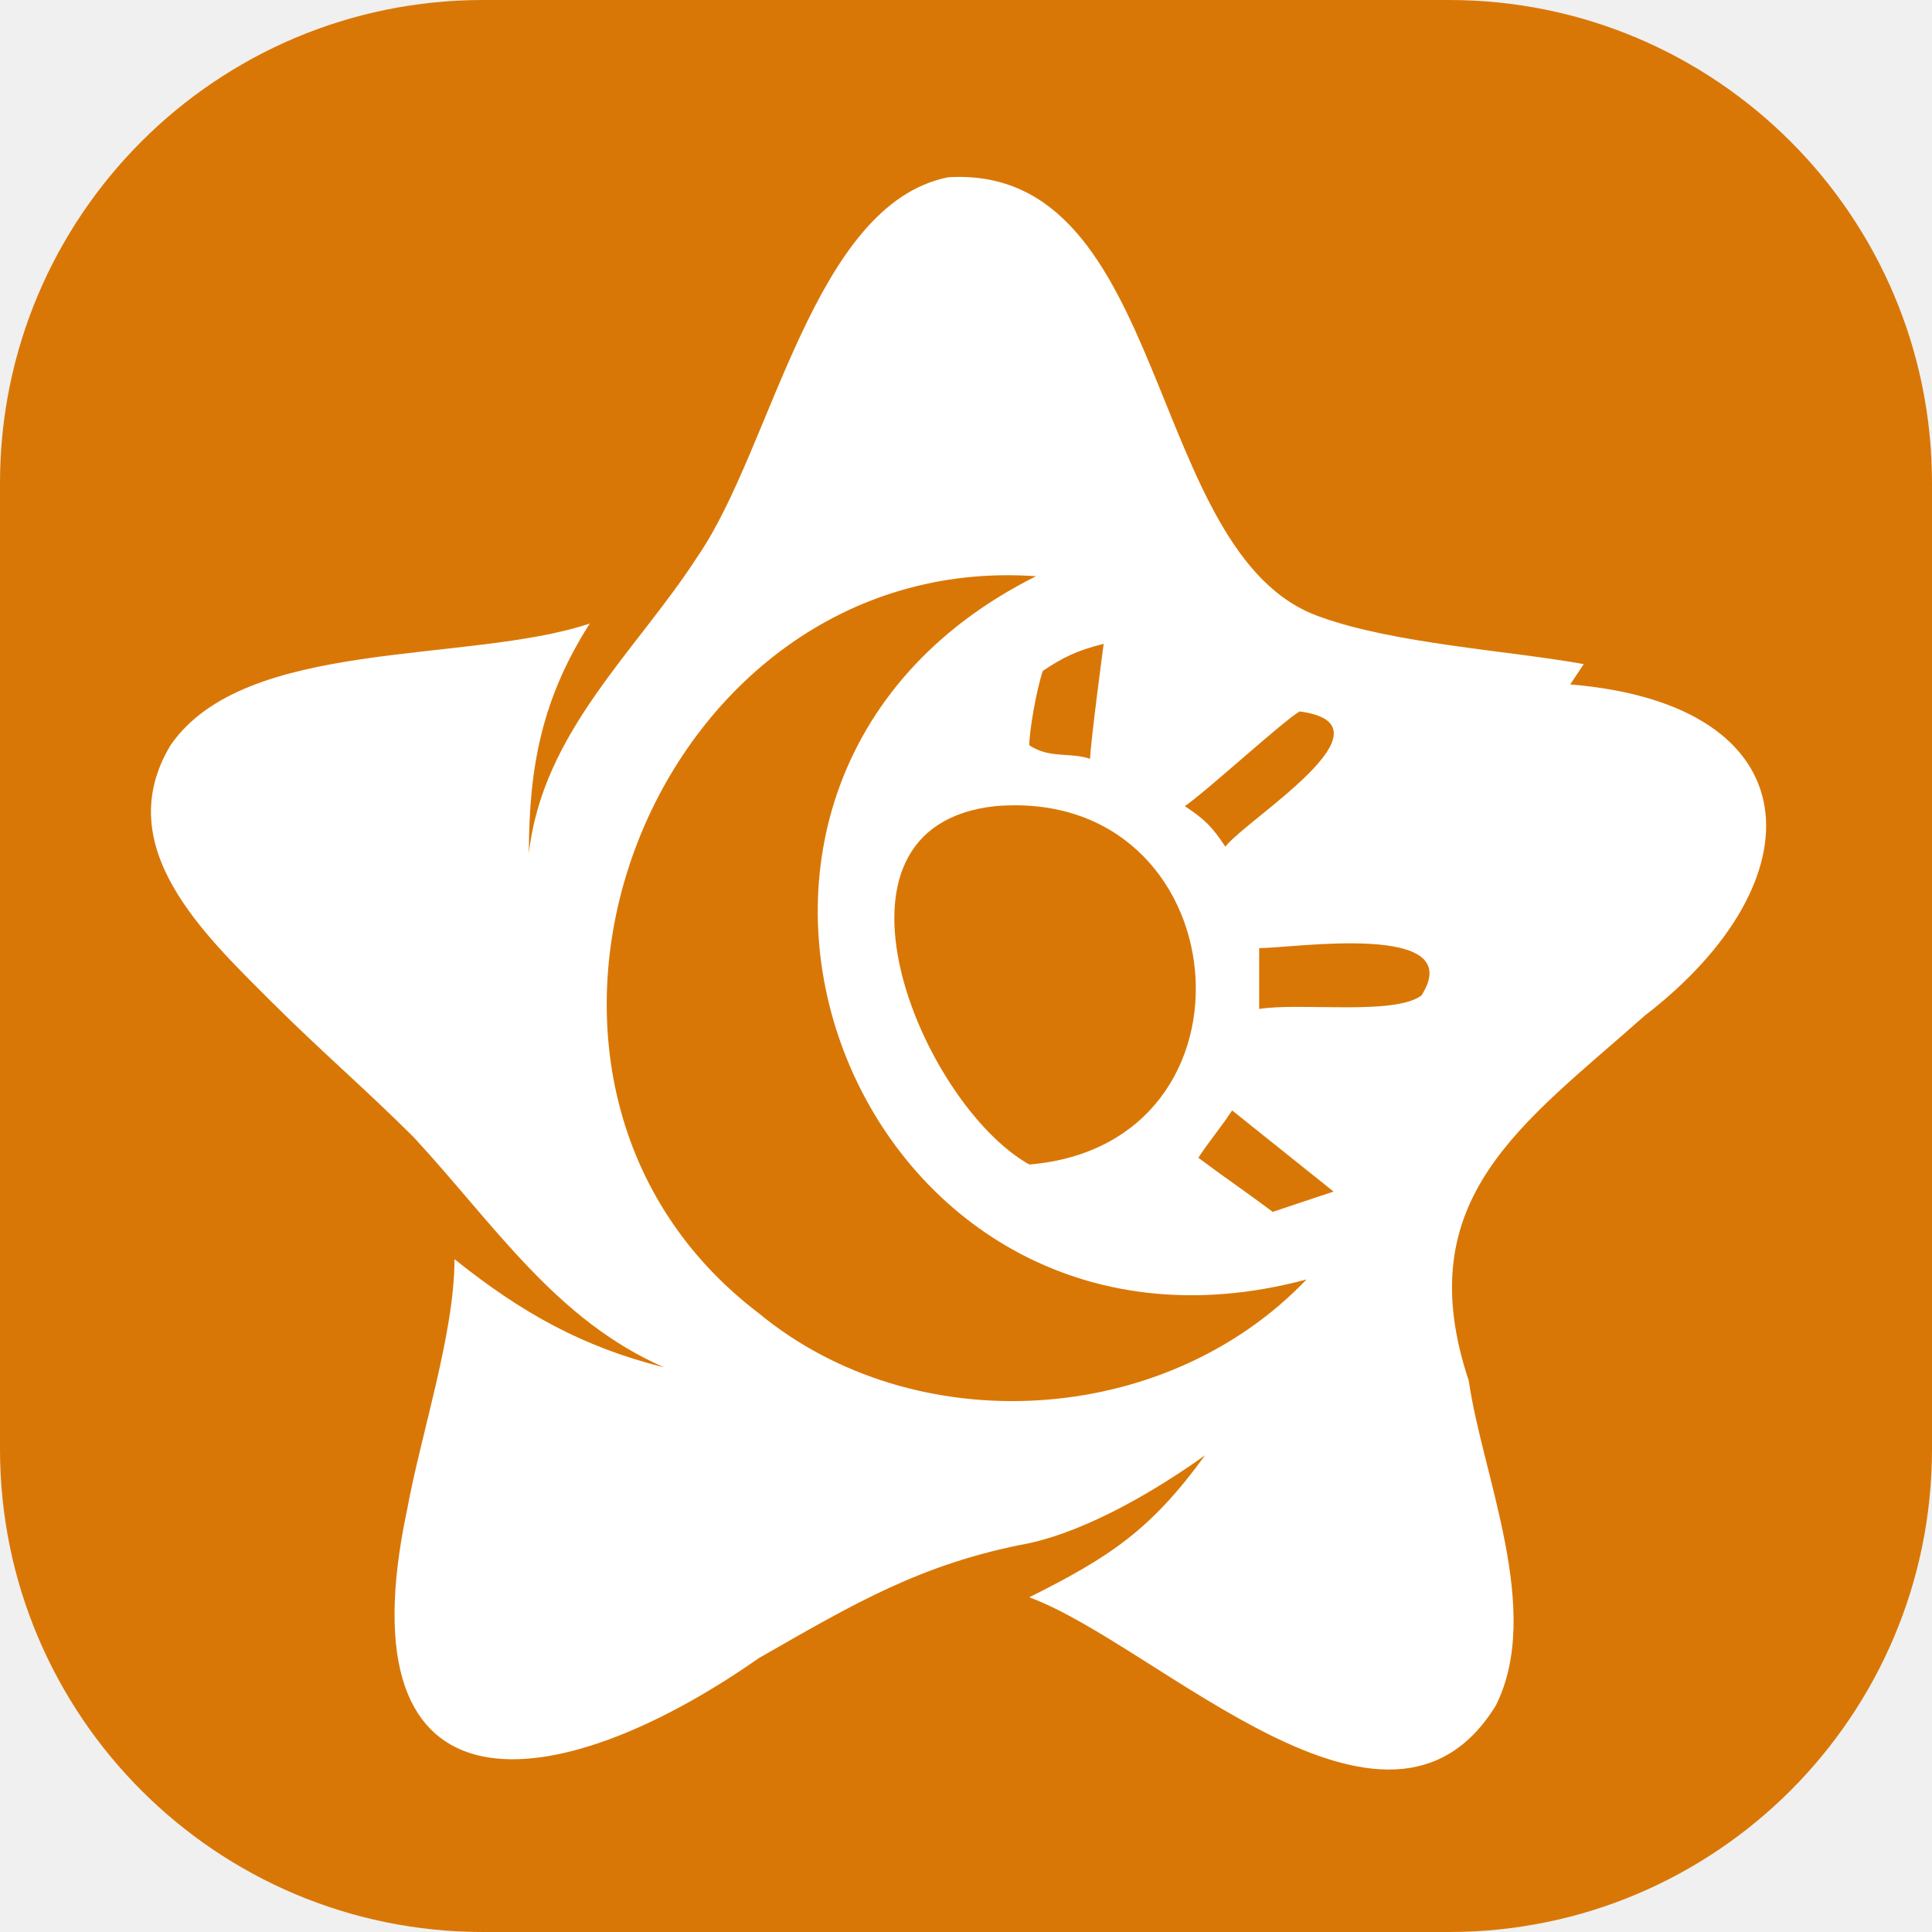
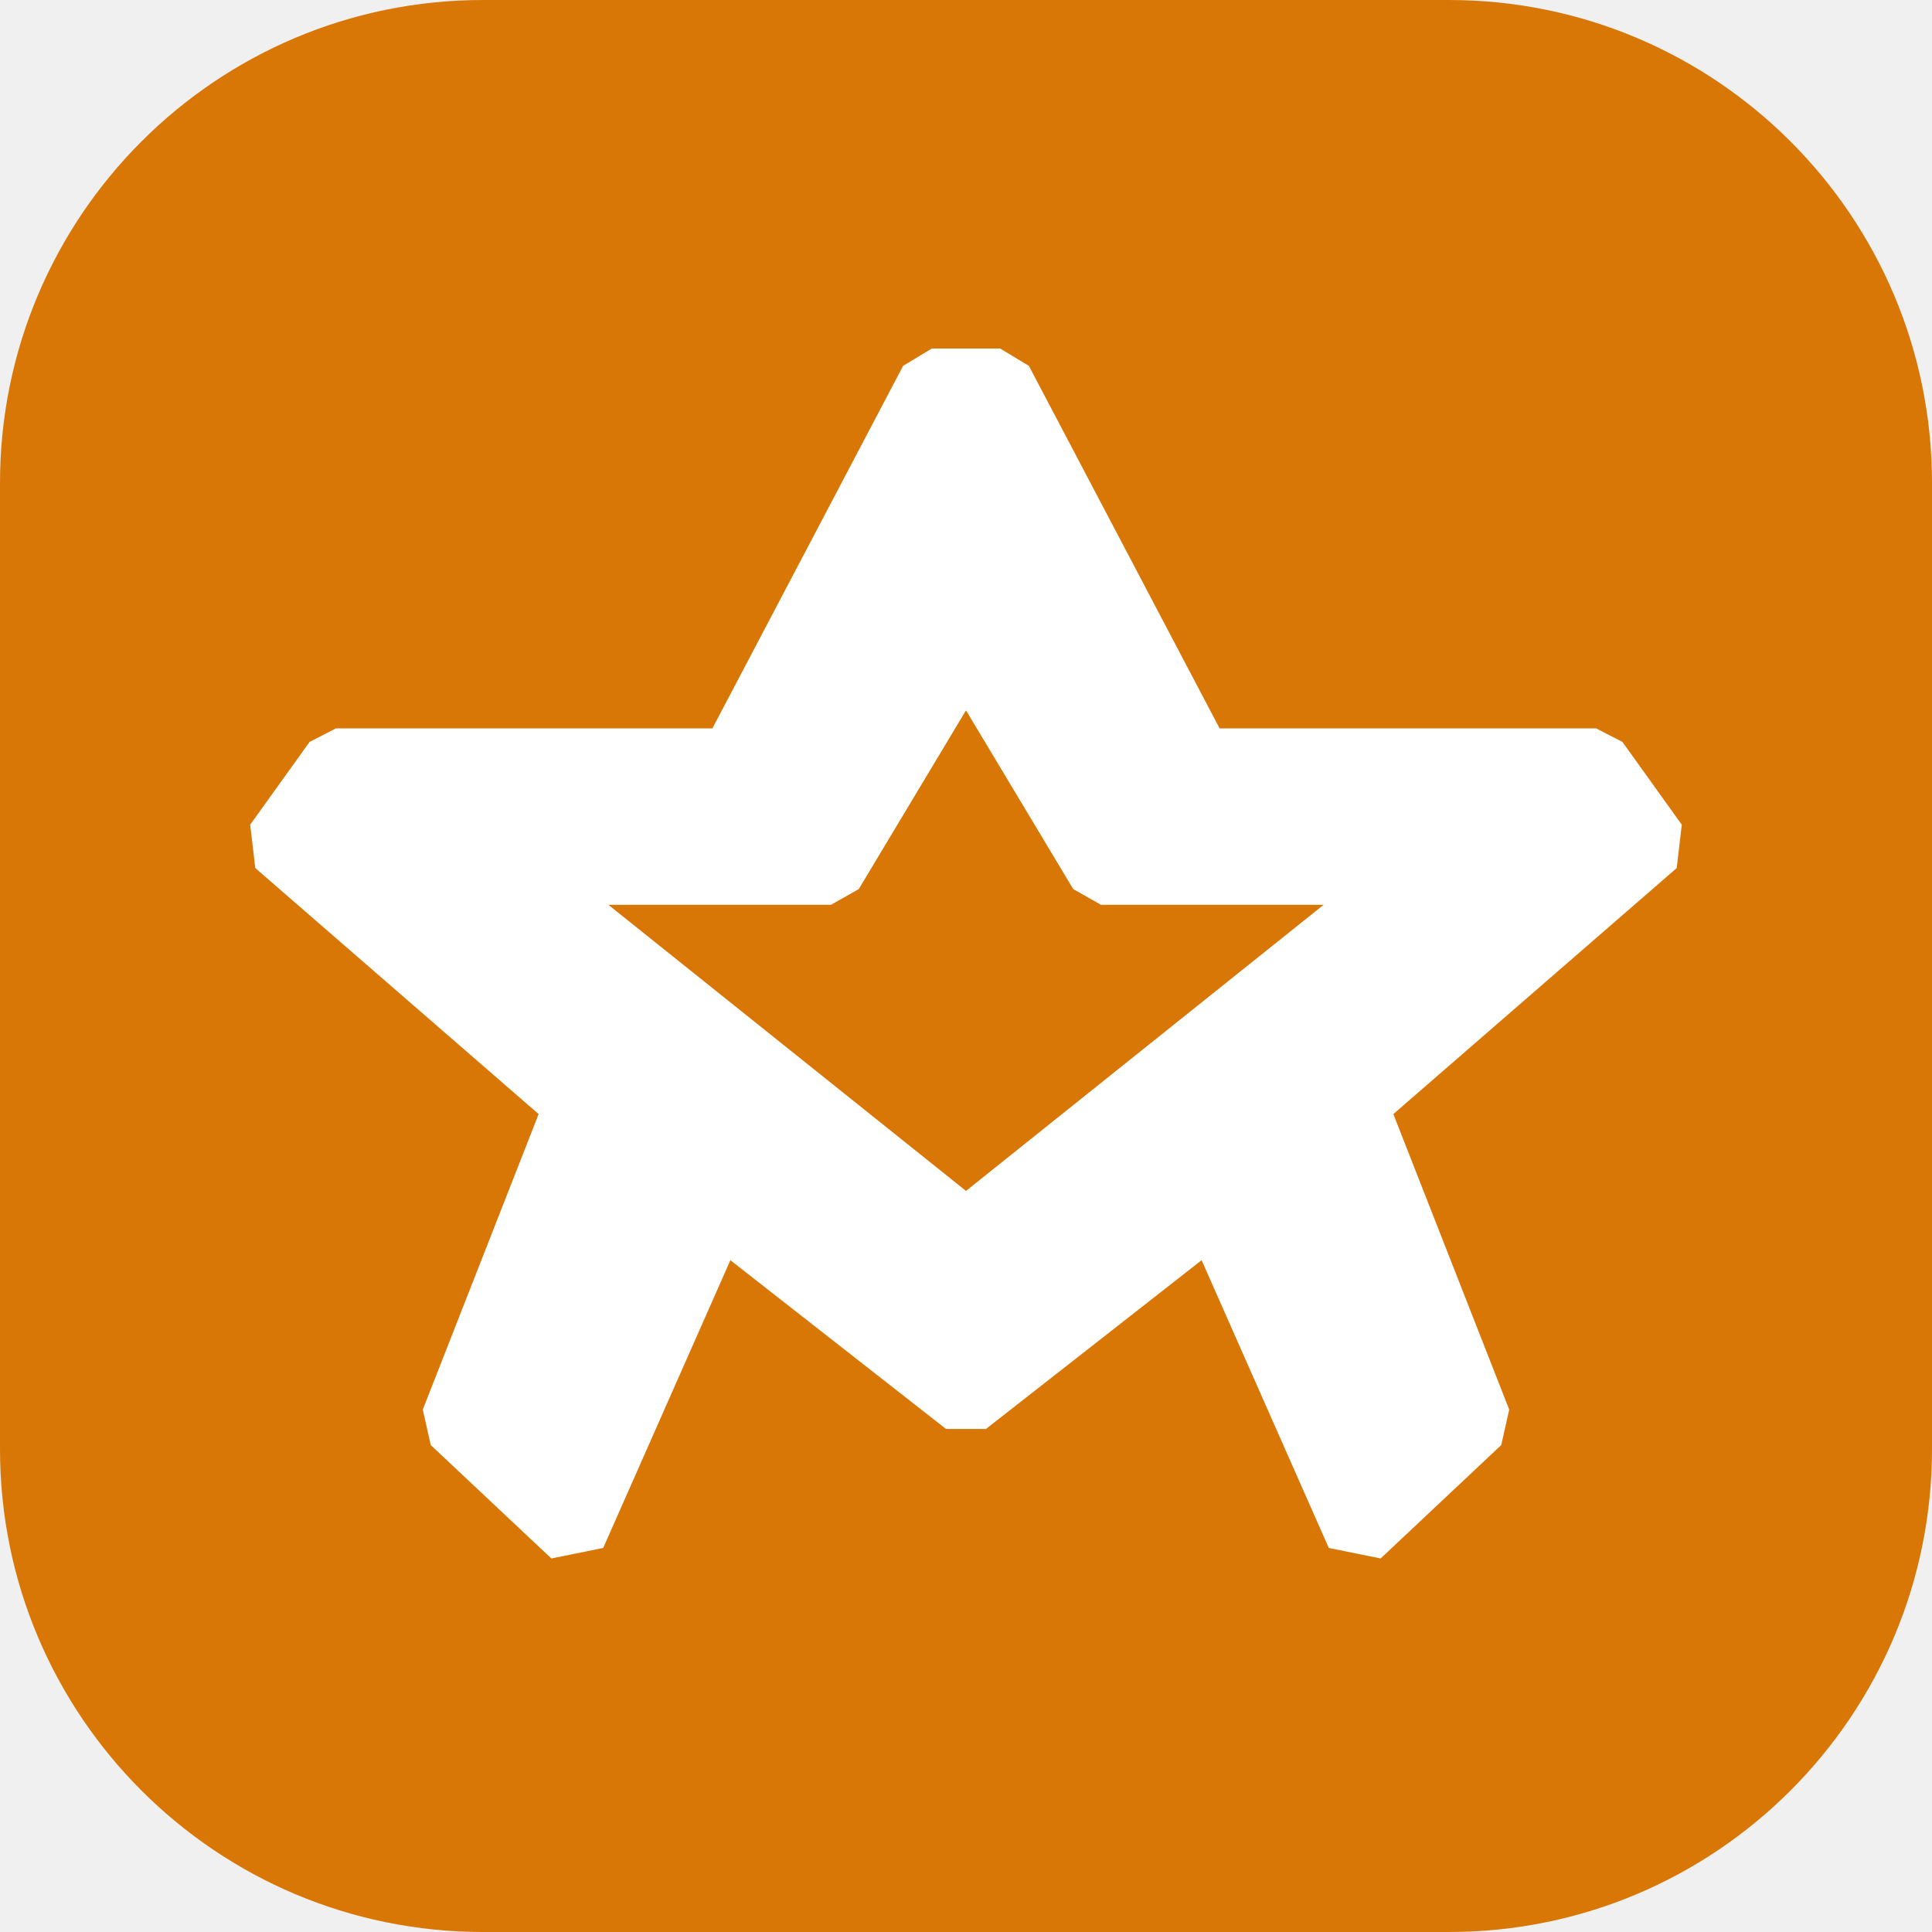
- <svg xmlns="http://www.w3.org/2000/svg" viewBox="0 0 32 32">
+ <svg xmlns="http://www.w3.org/2000/svg" viewBox="0 0 32 32" color="#ffffff" role="img" aria-labelledby="brand-title">
  <rect width="32" height="32" rx="8" fill="#d97706" />
-   <g transform="translate(2.6 2.6) scale(1.12)" fill="#ffffff">
-     <path d="M21.1,7.5c-1.1-.2-2.8-.3-3.9-.7C14.6,5.9,15,.1,11.7.3c-2,.4-2.6,4-3.7,5.6-.9,1.4-2.3,2.6-2.5,4.4,0-1.3.2-2.3.9-3.4-1.8.6-5.1.2-6.2,1.8-.9,1.5.5,2.8,1.5,3.8.7.7,1.4,1.3,2.1,2,1.2,1.3,2.1,2.7,3.7,3.4-1.2-.3-2.1-.8-3.1-1.6,0,1.1-.5,2.6-.7,3.7-1,4.7,2.2,4.3,5.2,2.2,1.4-.8,2.4-1.4,4-1.7.9-.2,1.9-.8,2.6-1.3-.8,1.1-1.4,1.5-2.6,2.1,1.9.7,5.3,4.2,6.9,1.6.7-1.4-.2-3.4-.4-4.8-.9-2.7.8-3.8,2.6-5.4,2.6-2,2.5-4.6-1.1-4.9ZM16.9,8.2c1.5.2-.8,1.6-1.1,2,0,0,0,0,0,0-.2-.3-.3-.4-.6-.6.3-.2,1.5-1.3,1.7-1.4ZM12.9,14.9c-1.6-.9-3.3-5-.5-5.3,3.6-.3,4.1,5,.5,5.3ZM14,7.2h0c0,0-.2,1.5-.2,1.7-.3-.1-.6,0-.9-.2,0-.2.1-.8.2-1.1.3-.2.5-.3.9-.4ZM8.9,17.1c-4.6-3.5-1.6-11.3,4.1-10.9-6.2,3.1-2.7,12.2,4,10.4-2.1,2.2-5.8,2.4-8.1.5ZM16.5,15.6c-.4-.3-.7-.5-1.1-.8.2-.3.3-.4.5-.7.5.4,1,.8,1.5,1.2-.3.1-.6.2-.9.3ZM18.7,12.4c-.4.3-1.8.1-2.4.2,0-.3,0-.6,0-.9.5,0,3.1-.4,2.4.7Z" />
-   </g>
+   <svg x="3" y="3" width="26" height="26" viewBox="100 100 872 750" preserveAspectRatio="xMidYMid meet">
+     <path d="M517 150H555L666 361H886L919 407L752 552L821 728L754 791L674 610L536 718L398 610L318 791L251 728L320 552L153 407L186 361H406Z M536 298L611 423H786L536 623L286 423H461Z" fill="currentColor" fill-rule="evenodd" stroke="currentColor" stroke-width="36" stroke-linejoin="bevel" />
+   </svg>
</svg>
